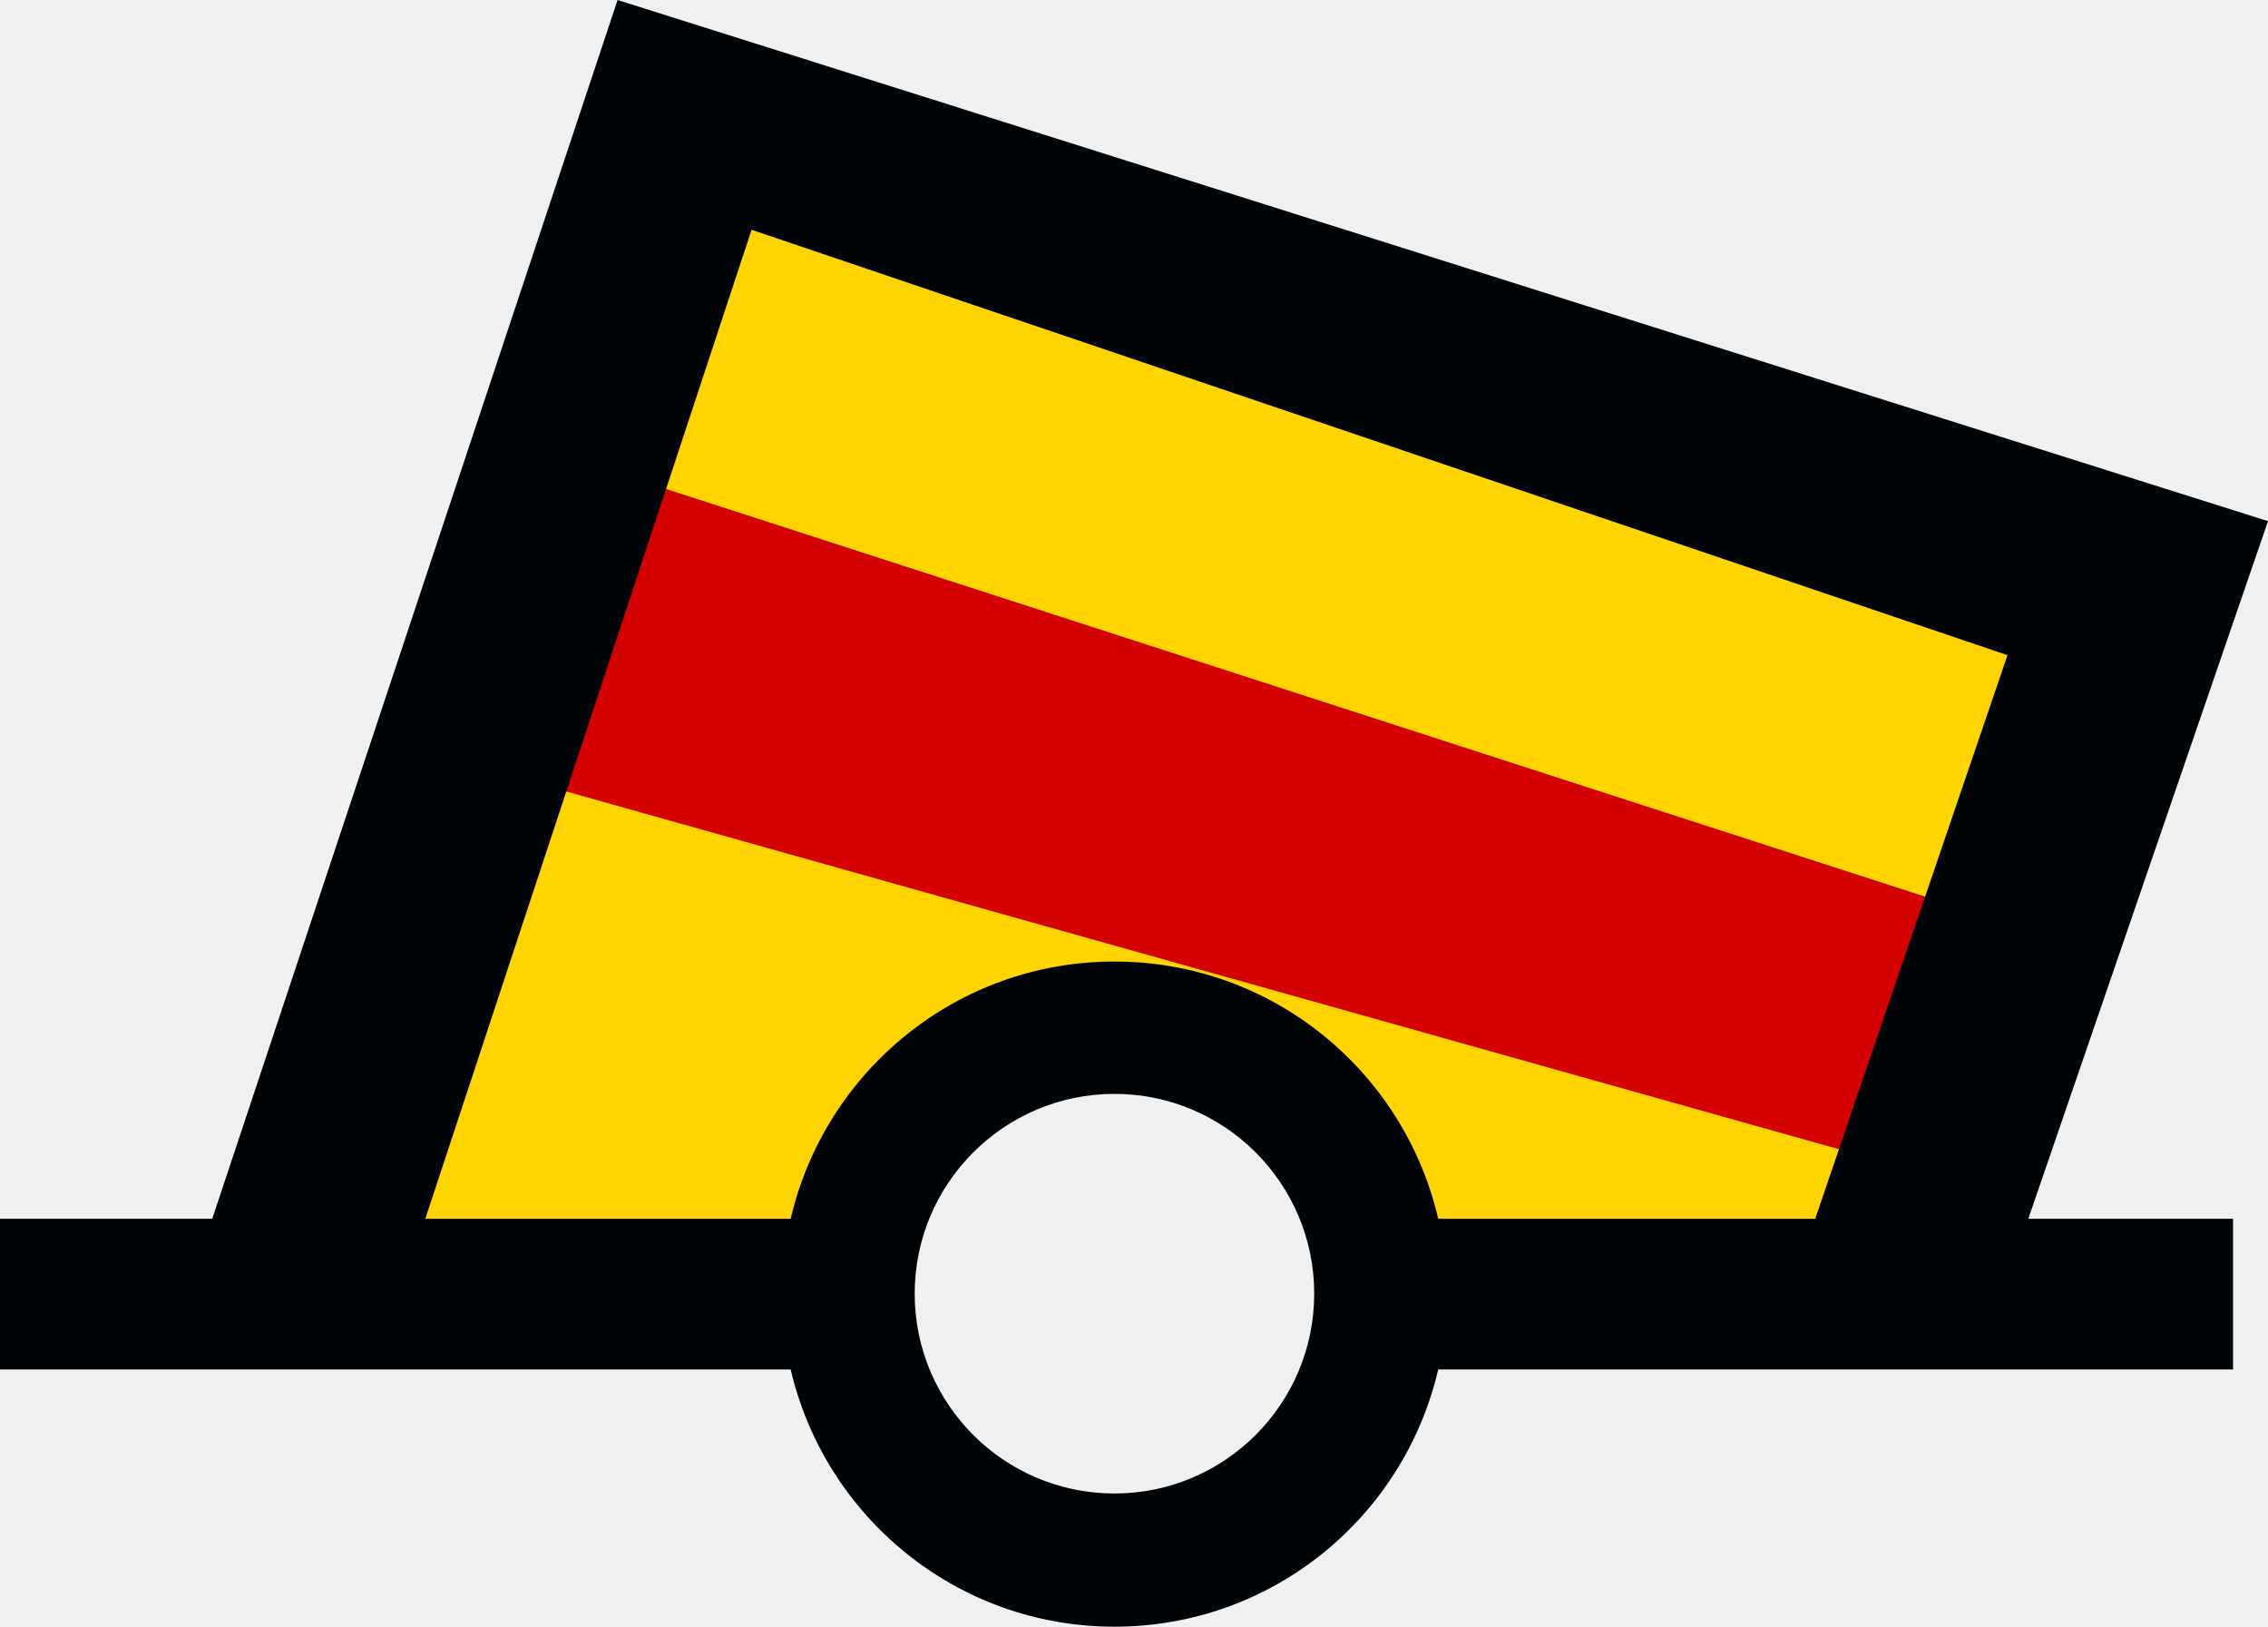
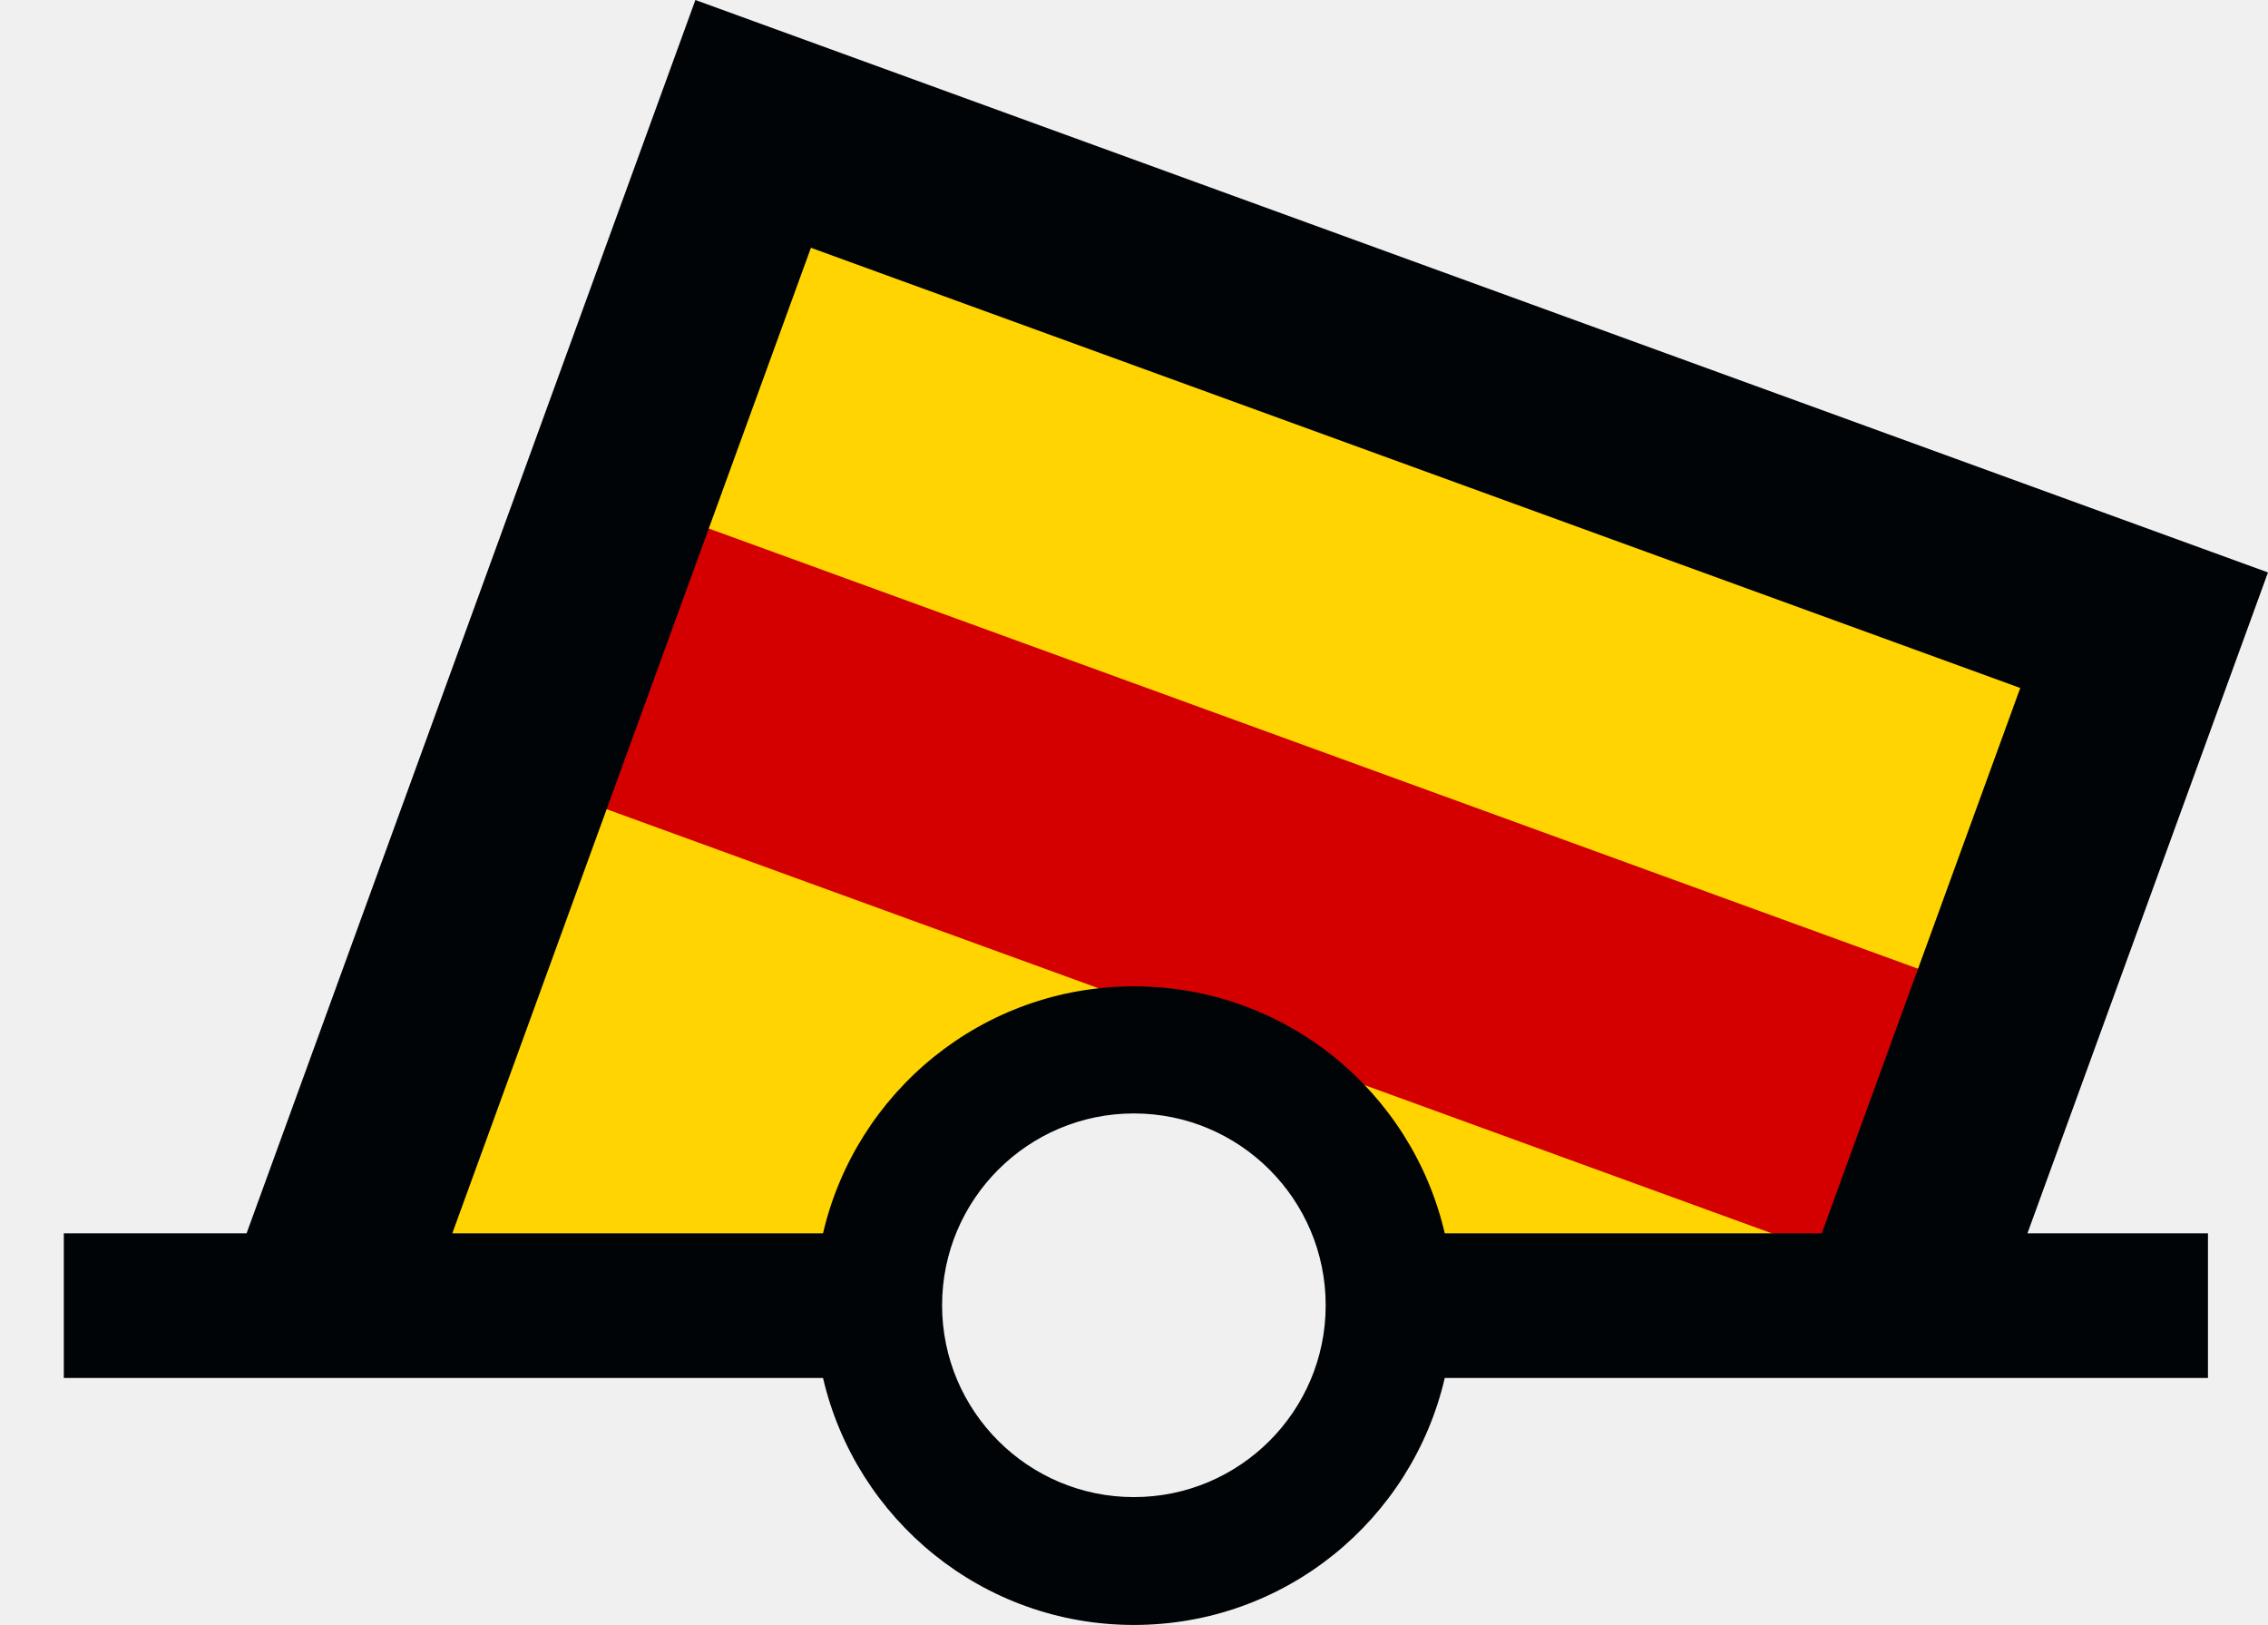
- <svg xmlns="http://www.w3.org/2000/svg" version="1.0" width="85.156" height="61.062" id="svg2">
+ <svg xmlns="http://www.w3.org/2000/svg" version="1.0" width="23.465mm" height="16.81mm" id="svg2">
  <defs id="defs4" />
-   <path style="fill:#ffd400;fill-opacity:1;stroke:none;stroke-width:1px;stroke-linecap:butt;stroke-linejoin:miter;stroke-opacity:1" d="M 11.584,49.035 L 24.823,4.685 L 79.764,22.558 L 71.158,47.711 L 52.624,47.049 L 48.652,40.43 L 44.681,39.106 L 38.723,39.106 L 33.428,43.74 L 31.442,48.373 L 11.584,49.035 z " id="path2982" />
-   <path style="fill:#d40000;stroke:none" d="M 17.002,28.513 L 72.393,44.08 L 75.771,34.788 L 21.346,17.169 L 17.002,28.513 z " id="path2983" />
-   <path d="M 23.188,0 L 7.969,45.75 L 0,45.75 L 0,51.406 L 29.688,51.406 C 30.975,56.939 35.921,61.062 41.844,61.062 C 47.769,61.062 52.715,56.942 54,51.406 L 83.844,51.406 L 83.844,51.344 L 83.844,45.75 L 76.156,45.75 L 85.156,19.562 L 23.188,0 z M 28.219,8.625 L 75.375,24.594 L 68.156,45.75 L 54,45.75 C 52.715,40.214 47.769,36.094 41.844,36.094 C 35.921,36.094 30.975,40.217 29.688,45.75 L 15.969,45.75 L 28.219,8.625 z M 41.844,41.062 C 45.984,41.062 49.344,44.422 49.344,48.562 C 49.344,52.703 45.984,56.062 41.844,56.062 C 37.704,56.062 34.344,52.703 34.344,48.562 C 34.344,44.422 37.704,41.062 41.844,41.062 z " id="path90440" style="fill:#000407;fill-opacity:1;fill-rule:evenodd;stroke:none" />
+   <path id="path_fill_v12" style="fill:#ffffff;fill-opacity:0;stroke:none" d="m 29.975,5.76 -15.512,42.619 8.07,2.938 11.439,-0.197 0.941,-3.973 4.635,-5.404 4.84,-0.24 0.623,-0.145 0.242,0.102 2.068,-0.102 5.402,3.965 1.729,5.715 L 73.875,50.902 83.248,25.15 Z" />
+   <path id="path_fill_v6" style="fill:#ffffff;fill-opacity:0;stroke:none" d="m 56.611,15.455 -9.43,25.91 0.141,-0.008 5.402,3.965 1.729,5.715 L 73.875,50.902 83.248,25.15 Z" />
+   <path id="path_fill_h12" style="fill:#ffd400" d="m 29.975,5.76 -15.512,42.619 8.07,2.938 11.439,-0.197 0.941,-3.973 4.635,-5.404 7.773,-0.385 5.402,3.965 1.729,5.715 L 73.875,50.902 83.248,25.15 Z" />
+   <path id="path_fill_h9" style="fill:#ffffff;fill-opacity:0;stroke:none" d="M 29.975,5.76 83.249,25.15 74.2,50.011 20.926,30.621 Z" />
+   <path id="path_fill_h8" style="fill:#d40000" d="M 29.975,5.76 83.249,25.15 74.2,50.011 20.926,30.621 Z" />
+   <path id="path_fill_h6" style="fill:#ffffff;fill-opacity:0;stroke:none" d="M 29.975,5.76 83.249,25.15 76.863,42.695 23.589,23.305 Z" />
+   <path id="path_fill_h4" style="fill:#ffd400" d="M 29.975,5.76 83.249,25.15 78.194,39.037 24.92,19.647 Z" />
+   <path id="path_fill_h3" style="fill:#ffffff;fill-opacity:0;stroke:none" d="M 29.975,5.76 83.249,25.15 79.526,35.379 26.252,15.988 Z" />
+   <path id="path_stroke" style="fill:#000407;fill-opacity:1;stroke:none" d="M 27.192,0 9.642,48.221 H 2.495 v 5.656 H 32.183 c 1.287,5.533 6.233,9.656 12.156,9.656 5.925,0 10.871,-4.121 12.156,-9.656 h 29.844 v -0.062 -5.594 h -7.059 l 9.406,-25.84 z m 4.518,9.688 47.289,17.211 -7.762,21.322 H 56.495 c -1.285,-5.536 -6.231,-9.656 -12.156,-9.656 -5.923,1e-5 -10.869,4.123 -12.156,9.656 H 17.687 Z m 12.629,33.846 c 4.14,0 7.5,3.36 7.5,7.5 0,4.14 -3.36,7.5 -7.5,7.5 -4.14,0 -7.5,-3.36 -7.5,-7.5 0,-4.14 3.36,-7.5 7.5,-7.5 z" />
</svg>
